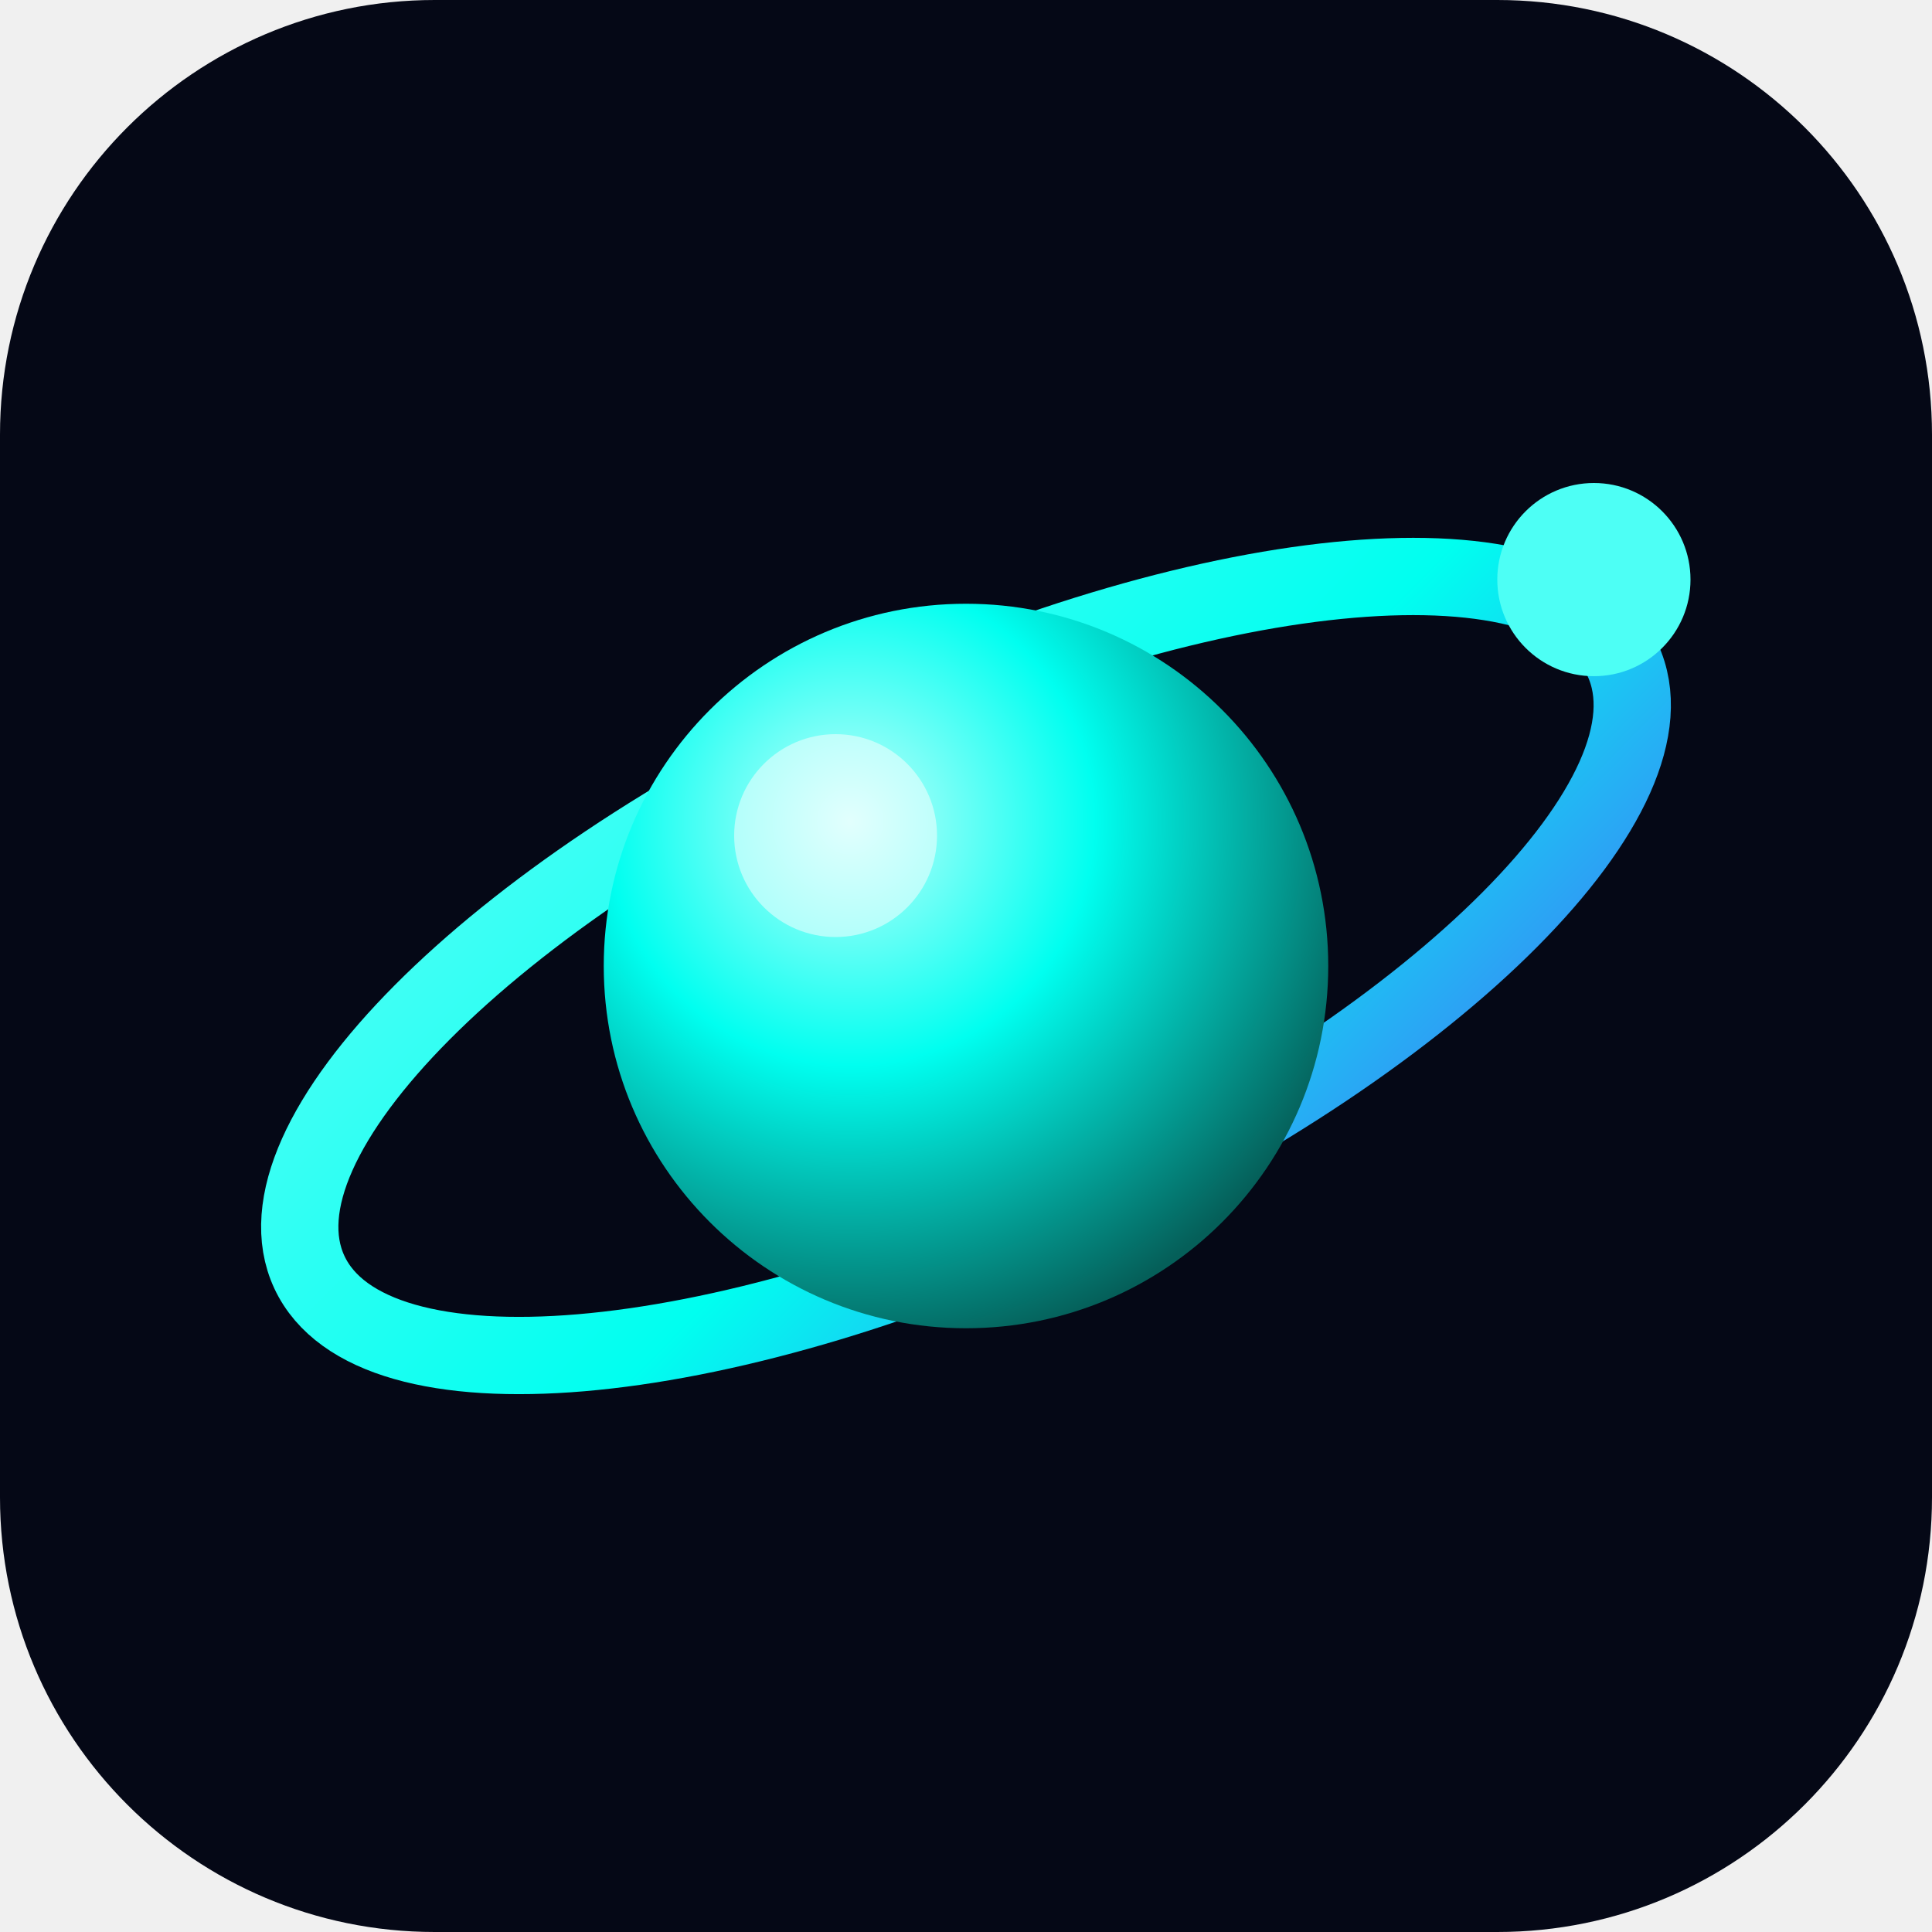
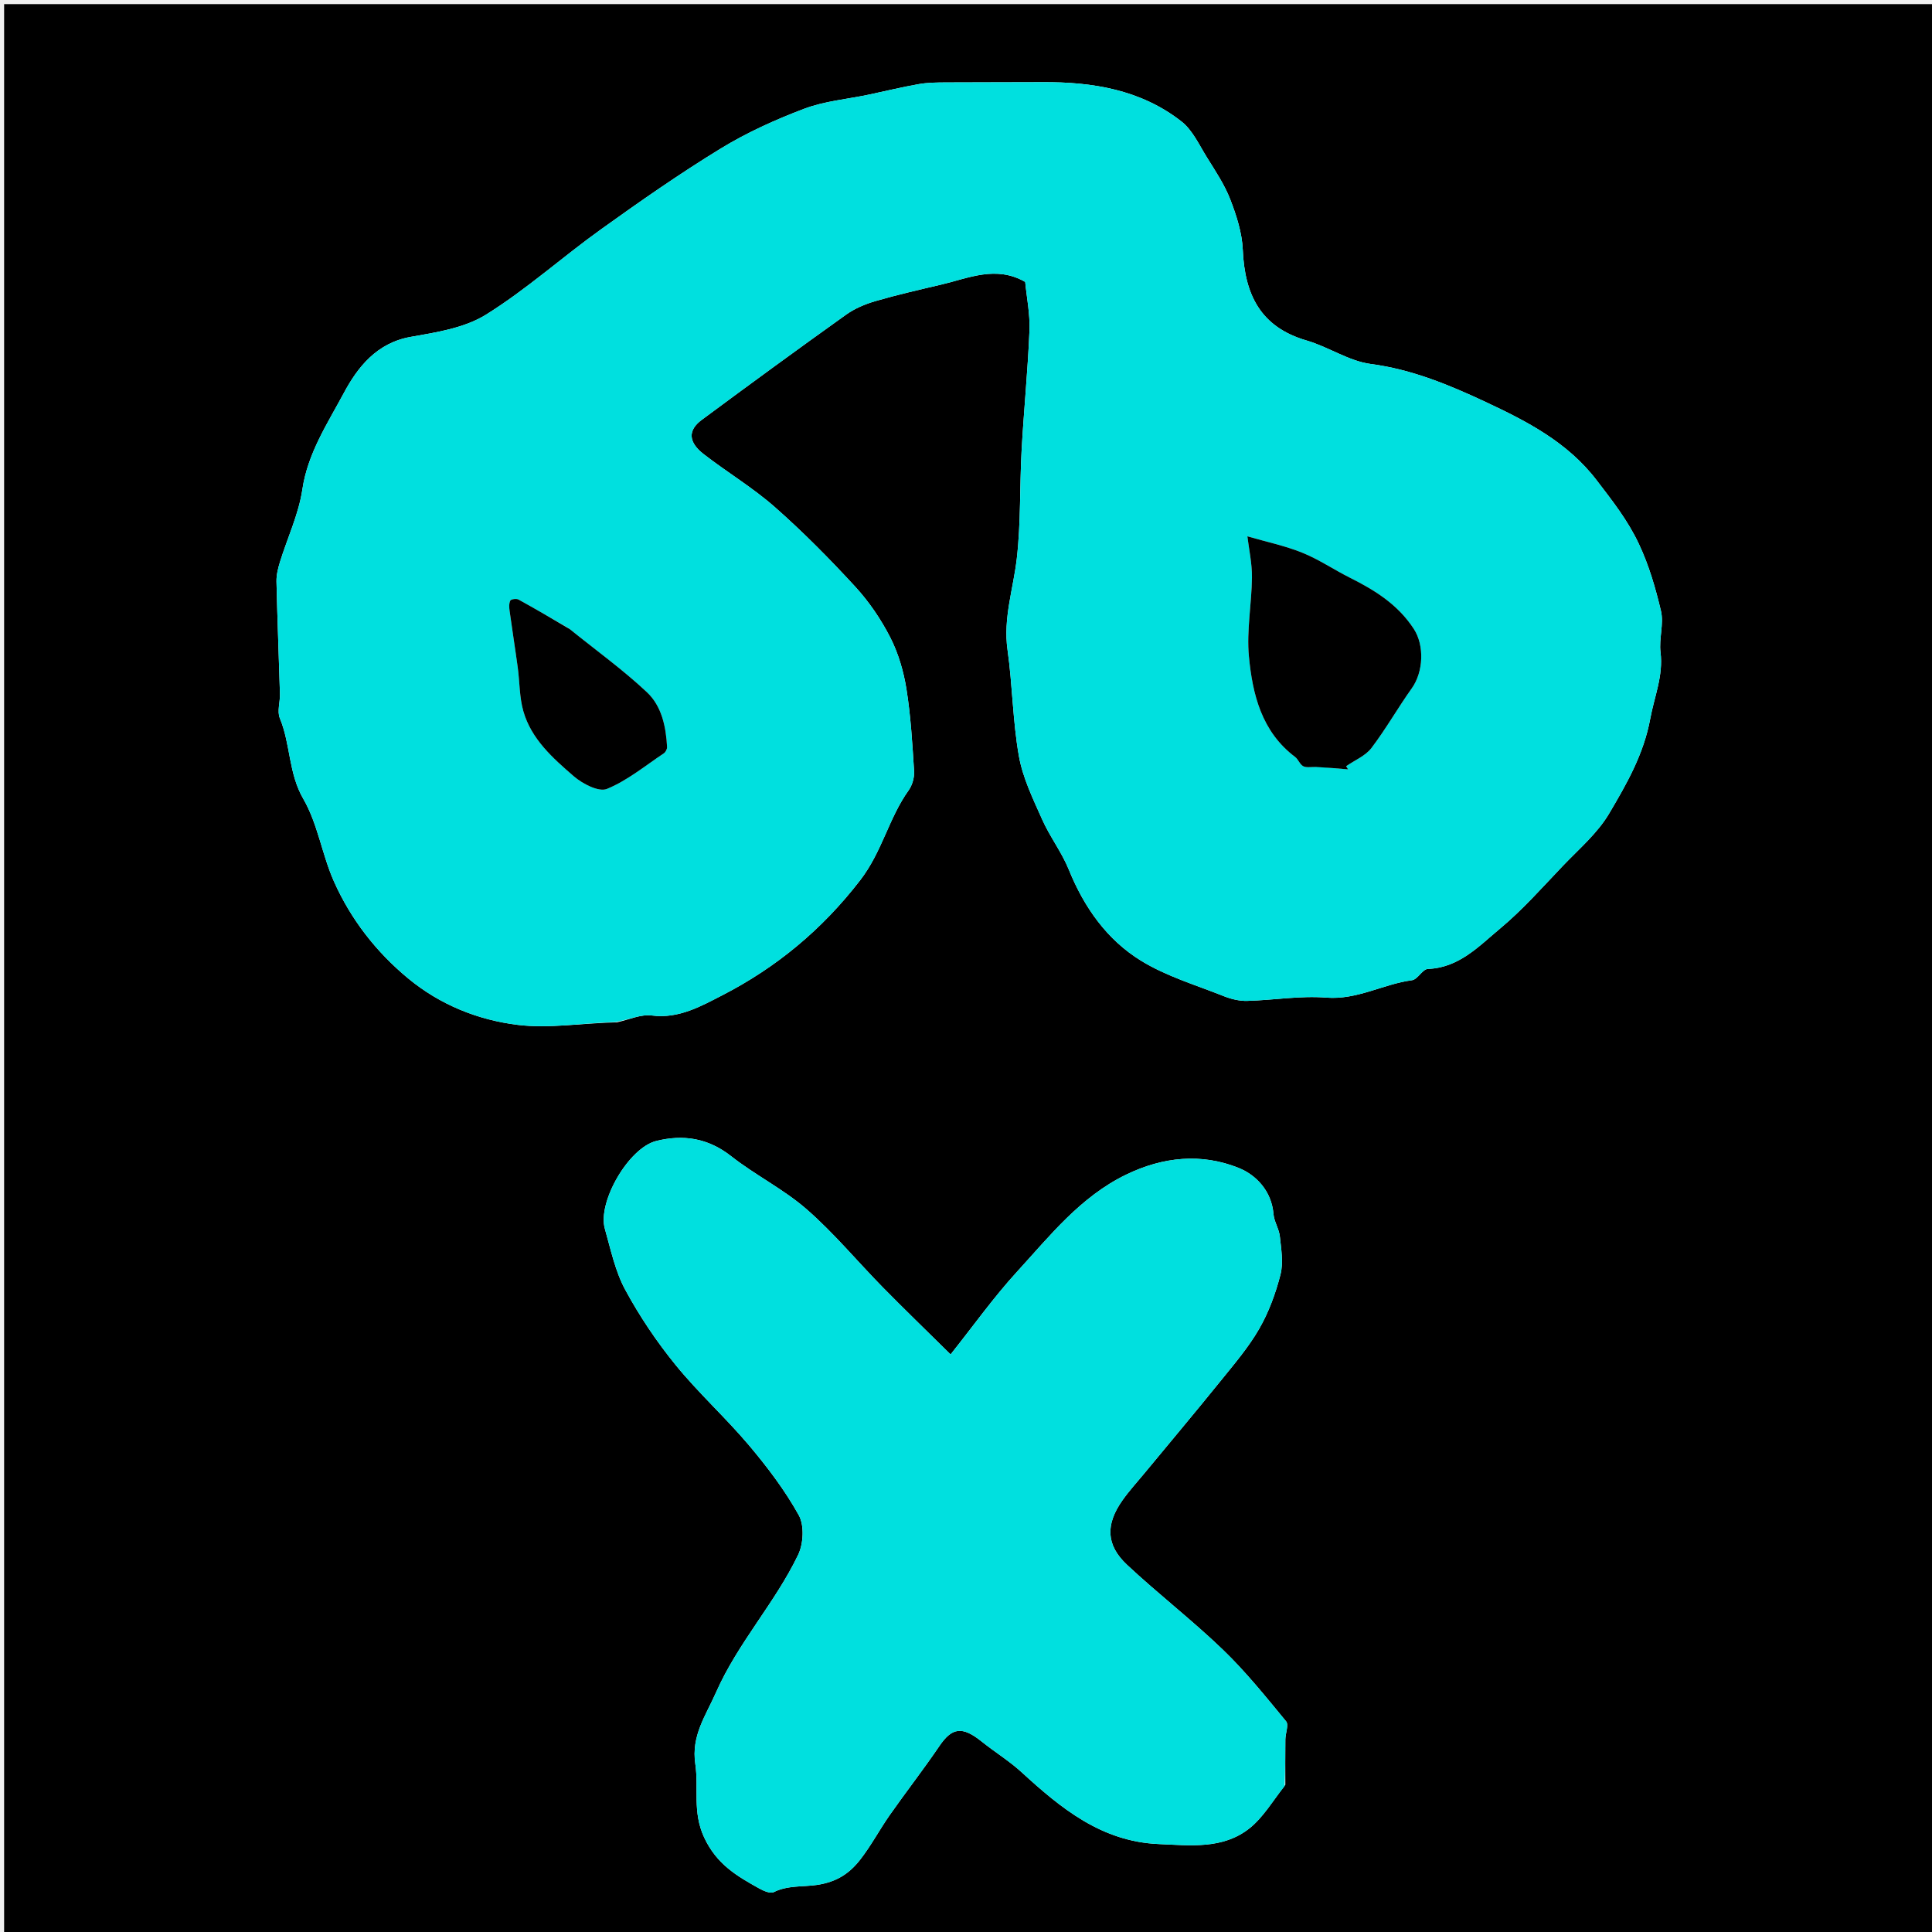
- <svg xmlns="http://www.w3.org/2000/svg" viewBox="0 0 40 40" width="40" height="40">
-   <defs>
-     <linearGradient id="g" x1="0" y1="0" x2="1" y2="1">
-       <stop offset="0%" stop-color="#4dfff5" />
-       <stop offset="55%" stop-color="#00fff0" />
-       <stop offset="100%" stop-color="#3b82f6" />
-     </linearGradient>
-     <radialGradient id="p" cx="34%" cy="30%" r="75%">
-       <stop offset="0%" stop-color="#c4fffb" />
-       <stop offset="45%" stop-color="#00fff0" />
-       <stop offset="100%" stop-color="#055f59" />
-     </radialGradient>
-   </defs>
-   <rect width="40" height="40" rx="9" fill="#050816" />
-   <ellipse cx="20" cy="20" rx="15" ry="5.5" fill="none" stroke="url(#g)" stroke-width="1.6" transform="rotate(-25 20 20)" />
-   <circle cx="20" cy="20" r="7.5" fill="url(#p)" />
-   <circle cx="17.3" cy="17.3" r="2.1" fill="#fff" opacity="0.5" />
-   <circle cx="33" cy="12" r="2" fill="#4dfff5" />
+ <svg xmlns="http://www.w3.org/2000/svg" version="1.1" id="Layer_1" x="0px" y="0px" width="100%" viewBox="0 0 469 469" enable-background="new 0 0 469 469" xml:space="preserve">
+   <path fill="#000000" opacity="1" stroke="none" d=" M261,470   C174,470 87.5,470 1,470   C1,313.667 1,157.333 1,1   C157.333,1 313.667,1 470,1   C470,157.333 470,313.667 470,470   C400.5,470 331,470 261,470  M149.802,248.168   C152.626,247.564 155.557,246.157 158.253,246.516   C164.752,247.381 170.372,244.155 175.257,241.648   C188.343,234.933 199.506,225.757 208.825,213.66   C214.158,206.736 215.746,198.599 220.562,191.868   C221.459,190.615 221.992,188.739 221.895,187.2   C221.479,180.548 221.094,173.861 220.045,167.291   C219.359,162.992 218.084,158.602 216.113,154.743   C213.85,150.313 210.941,146.043 207.575,142.383   C201.383,135.649 194.92,129.106 188.058,123.065   C182.701,118.349 176.478,114.631 170.816,110.242   C167.079,107.346 166.931,104.463 170.335,101.936   C181.947,93.319 193.626,84.79 205.391,76.384   C207.495,74.881 210.041,73.812 212.541,73.086   C217.807,71.555 223.165,70.333 228.508,69.079   C235.172,67.515 241.78,64.377 248.872,68.438   C249.226,72.162 250.072,76.24 249.907,80.277   C249.513,89.967 248.534,99.631 248.001,109.317   C247.521,118.058 247.831,126.874 246.838,135.548   C245.994,142.93 243.493,150.044 244.58,157.725   C245.793,166.299 245.836,175.056 247.347,183.564   C248.288,188.865 250.775,193.952 252.996,198.946   C254.856,203.13 257.745,206.874 259.458,211.104   C263.169,220.269 268.715,228.133 277.018,233.234   C283.16,237.008 290.332,239.13 297.108,241.831   C298.873,242.534 300.882,243.018 302.763,242.968   C309.168,242.798 315.619,241.667 321.951,242.175   C329.451,242.777 335.739,238.884 342.762,237.952   C344.152,237.767 345.311,235.263 346.63,235.212   C354.185,234.921 358.993,229.7 364.103,225.449   C369.616,220.864 374.414,215.403 379.389,210.195   C383.3,206.101 387.794,202.276 390.617,197.498   C394.853,190.326 399.011,183.133 400.61,174.434   C401.593,169.084 403.804,164.059 403.097,158.332   C402.689,155.024 403.95,151.428 403.195,148.264   C401.877,142.742 400.319,137.289 397.822,131.994   C395.104,126.231 391.407,121.573 387.614,116.608   C380.499,107.294 370.567,102.23 360.677,97.596   C351.91,93.489 342.764,89.672 332.766,88.361   C327.418,87.66 322.492,84.202 317.18,82.659   C305.973,79.403 302.154,71.499 301.691,60.651   C301.515,56.518 300.161,52.305 298.646,48.399   C297.249,44.796 295.028,41.487 292.968,38.175   C291.086,35.149 289.487,31.585 286.803,29.486   C276.953,21.78 265.241,19.868 253.058,19.949   C245.227,20.001 237.394,19.954 229.563,20.01   C227.383,20.025 225.169,20.042 223.034,20.419   C218.937,21.141 214.888,22.131 210.814,22.99   C205.598,24.089 200.142,24.543 195.216,26.405   C188.219,29.052 181.281,32.191 174.911,36.088   C164.952,42.182 155.35,48.892 145.856,55.703   C136.44,62.457 127.748,70.308 117.945,76.401   C112.74,79.635 105.943,80.68 99.701,81.782   C91.422,83.243 86.796,89.177 83.44,95.45   C79.483,102.845 74.707,110.005 73.401,118.81   C72.51,124.818 69.778,130.545 67.961,136.427   C67.487,137.964 67.082,139.614 67.118,141.201   C67.325,150.285 67.696,159.366 67.96,168.449   C68.018,170.427 67.236,172.674 67.93,174.345   C70.553,180.658 70.005,187.681 73.639,193.951   C77.158,200.022 78.172,207.488 81.073,213.99   C85.173,223.183 91.298,231.074 99.096,237.523   C106.82,243.91 116.013,247.609 125.695,248.794   C133.292,249.724 141.169,248.364 149.802,248.168  M312.021,433.261   C312.017,429.588 311.984,425.915 312.023,422.243   C312.04,420.752 312.897,418.7 312.207,417.863   C307.28,411.888 302.401,405.798 296.834,400.444   C289.381,393.274 281.137,386.931 273.584,379.858   C268.45,375.05 268.354,370.041 272.494,364.185   C274.1,361.912 275.996,359.843 277.773,357.692   C283.952,350.213 290.199,342.79 296.293,335.243   C299.592,331.157 303.061,327.11 305.664,322.59   C308.001,318.533 309.678,313.96 310.838,309.409   C311.575,306.52 311.013,303.236 310.69,300.166   C310.495,298.318 309.293,296.567 309.144,294.724   C308.69,289.113 304.92,285.213 300.678,283.511   C291.635,279.884 282.311,280.809 273.359,285.155   C262.288,290.529 254.881,299.981 246.896,308.707   C241.181,314.952 236.241,321.906 230.757,328.793   C224.752,322.86 219.451,317.749 214.295,312.498   C208.119,306.207 202.455,299.35 195.839,293.575   C190.229,288.677 183.344,285.271 177.46,280.648   C171.857,276.245 165.808,275.352 159.311,276.976   C152.579,278.658 144.994,291.838 146.833,298.295   C148.257,303.297 149.334,308.569 151.766,313.073   C155.246,319.516 159.41,325.704 164.036,331.386   C169.57,338.184 176.146,344.126 181.804,350.833   C186.284,356.143 190.552,361.775 193.909,367.822   C195.282,370.296 195.047,374.739 193.756,377.429   C188.146,389.13 179.122,398.806 173.822,410.832   C171.319,416.511 167.768,421.321 168.792,428.231   C169.66,434.095 168.042,439.833 170.942,446.056   C173.986,452.587 178.904,455.428 184.347,458.454   C185.388,459.032 187.016,459.73 187.84,459.315   C191.162,457.638 195.005,458.072 198.327,457.571   C203.192,456.839 206.226,454.754 208.825,451.423   C211.49,448.007 213.532,444.112 216.029,440.554   C219.959,434.952 224.177,429.549 228.017,423.888   C231.111,419.327 233.575,418.969 238.328,422.782   C241.506,425.332 245.027,427.488 248.019,430.231   C257.588,439.004 267.428,447.065 281.286,447.652   C288.929,447.975 296.824,448.958 303.277,443.861   C306.602,441.235 308.888,437.292 312.021,433.261  z" />
+   <path fill="#00E0DF" opacity="1" stroke="none" d=" M149.362,248.094   C141.169,248.364 133.292,249.724 125.695,248.794   C116.013,247.609 106.82,243.91 99.096,237.523   C91.298,231.074 85.173,223.183 81.073,213.99   C78.172,207.488 77.158,200.022 73.639,193.951   C70.005,187.681 70.553,180.658 67.93,174.345   C67.236,172.674 68.018,170.427 67.96,168.449   C67.696,159.366 67.325,150.285 67.118,141.201   C67.082,139.614 67.487,137.964 67.961,136.427   C69.778,130.545 72.51,124.818 73.401,118.81   C74.707,110.005 79.483,102.845 83.44,95.45   C86.796,89.177 91.422,83.243 99.701,81.782   C105.943,80.68 112.74,79.635 117.945,76.401   C127.748,70.308 136.44,62.457 145.856,55.703   C155.35,48.892 164.952,42.182 174.911,36.088   C181.281,32.191 188.219,29.052 195.216,26.405   C200.142,24.543 205.598,24.089 210.814,22.99   C214.888,22.131 218.937,21.141 223.034,20.419   C225.169,20.042 227.383,20.025 229.563,20.01   C237.394,19.954 245.227,20.001 253.058,19.949   C265.241,19.868 276.953,21.78 286.803,29.486   C289.487,31.585 291.086,35.149 292.968,38.175   C295.028,41.487 297.249,44.796 298.646,48.399   C300.161,52.305 301.515,56.518 301.691,60.651   C302.154,71.499 305.973,79.403 317.18,82.659   C322.492,84.202 327.418,87.66 332.766,88.361   C342.764,89.672 351.91,93.489 360.677,97.596   C370.567,102.23 380.499,107.294 387.614,116.608   C391.407,121.573 395.104,126.231 397.822,131.994   C400.319,137.289 401.877,142.742 403.195,148.264   C403.95,151.428 402.689,155.024 403.097,158.332   C403.804,164.059 401.593,169.084 400.61,174.434   C399.011,183.133 394.853,190.326 390.617,197.498   C387.794,202.276 383.3,206.101 379.389,210.195   C374.414,215.403 369.616,220.864 364.103,225.449   C358.993,229.7 354.185,234.921 346.63,235.212   C345.311,235.263 344.152,237.767 342.762,237.952   C335.739,238.884 329.451,242.777 321.951,242.175   C315.619,241.667 309.168,242.798 302.763,242.968   C300.882,243.018 298.873,242.534 297.108,241.831   C290.332,239.13 283.16,237.008 277.018,233.234   C268.715,228.133 263.169,220.269 259.458,211.104   C257.745,206.874 254.856,203.13 252.996,198.946   C250.775,193.952 248.288,188.865 247.347,183.564   C245.836,175.056 245.793,166.299 244.58,157.725   C243.493,150.044 245.994,142.93 246.838,135.548   C247.831,126.874 247.521,118.058 248.001,109.317   C248.534,99.631 249.513,89.967 249.907,80.277   C250.072,76.24 249.226,72.162 248.872,68.438   C241.78,64.377 235.172,67.515 228.508,69.079   C223.165,70.333 217.807,71.555 212.541,73.086   C210.041,73.812 207.495,74.881 205.391,76.384   C193.626,84.79 181.947,93.319 170.335,101.936   C166.931,104.463 167.079,107.346 170.816,110.242   C176.478,114.631 182.701,118.349 188.058,123.065   C194.92,129.106 201.383,135.649 207.575,142.383   C210.941,146.043 213.85,150.313 216.113,154.743   C218.084,158.602 219.359,162.992 220.045,167.291   C221.094,173.861 221.479,180.548 221.895,187.2   C221.992,188.739 221.459,190.615 220.562,191.868   C215.746,198.599 214.158,206.736 208.825,213.66   C199.506,225.757 188.343,234.933 175.257,241.648   C170.372,244.155 164.752,247.381 158.253,246.516   C155.557,246.157 152.626,247.564 149.362,248.094  M319.864,186.125   C322.28,186.336 324.695,186.546 327.255,186.77   C326.932,186.255 326.608,185.739 326.775,186.005   C328.93,184.509 331.478,183.482 332.907,181.603   C336.436,176.964 339.325,171.843 342.716,167.09   C345.555,163.109 345.813,156.682 343.213,152.679   C339.401,146.808 333.809,143.297 327.746,140.266   C323.84,138.313 320.178,135.803 316.15,134.179   C311.923,132.474 307.389,131.528 302.809,130.198   C303.184,133.347 303.948,136.754 303.916,140.153   C303.854,146.573 302.582,153.059 303.183,159.387   C304.058,168.602 306.272,177.632 314.38,183.744   C315.155,184.328 315.515,185.524 316.325,185.983   C317.049,186.394 318.128,186.179 319.864,186.125  M137.994,152.472   C133.961,150.146 129.949,147.781 125.868,145.542   C125.364,145.266 124.053,145.447 123.88,145.795   C123.534,146.491 123.592,147.467 123.706,148.297   C124.331,152.871 125.062,157.43 125.681,162.004   C126.162,165.556 126.074,169.254 127.047,172.657   C128.986,179.437 134.205,184.047 139.283,188.439   C141.401,190.271 145.347,192.325 147.331,191.514   C152.29,189.486 156.615,185.895 161.153,182.869   C161.579,182.584 161.962,181.84 161.936,181.332   C161.683,176.403 160.618,171.394 157.061,168.053   C151.275,162.617 144.78,157.937 137.994,152.472  z" />
+   <path fill="#00E0DF" opacity="1" stroke="none" d=" M311.833,433.603   C308.888,437.292 306.602,441.235 303.277,443.861   C296.824,448.958 288.929,447.975 281.286,447.652   C267.428,447.065 257.588,439.004 248.019,430.231   C245.027,427.488 241.506,425.332 238.328,422.782   C233.575,418.969 231.111,419.327 228.017,423.888   C224.177,429.549 219.959,434.952 216.029,440.554   C213.532,444.112 211.49,448.007 208.825,451.423   C206.226,454.754 203.192,456.839 198.327,457.571   C195.005,458.072 191.162,457.638 187.84,459.315   C187.016,459.73 185.388,459.032 184.347,458.454   C178.904,455.428 173.986,452.587 170.942,446.056   C168.042,439.833 169.66,434.095 168.792,428.231   C167.768,421.321 171.319,416.511 173.822,410.832   C179.122,398.806 188.146,389.13 193.756,377.429   C195.047,374.739 195.282,370.296 193.909,367.822   C190.552,361.775 186.284,356.143 181.804,350.833   C176.146,344.126 169.57,338.184 164.036,331.386   C159.41,325.704 155.246,319.516 151.766,313.073   C149.334,308.569 148.257,303.297 146.833,298.295   C144.994,291.838 152.579,278.658 159.311,276.976   C165.808,275.352 171.857,276.245 177.46,280.648   C183.344,285.271 190.229,288.677 195.839,293.575   C202.455,299.35 208.119,306.207 214.295,312.498   C219.451,317.749 224.752,322.86 230.757,328.793   C236.241,321.906 241.181,314.952 246.896,308.707   C254.881,299.981 262.288,290.529 273.359,285.155   C282.311,280.809 291.635,279.884 300.678,283.511   C304.92,285.213 308.69,289.113 309.144,294.724   C309.293,296.567 310.495,298.318 310.69,300.166   C311.013,303.236 311.575,306.52 310.838,309.409   C309.678,313.96 308.001,318.533 305.664,322.59   C303.061,327.11 299.592,331.157 296.293,335.243   C290.199,342.79 283.952,350.213 277.773,357.692   C275.996,359.843 274.1,361.912 272.494,364.185   C268.354,370.041 268.45,375.05 273.584,379.858   C281.137,386.931 289.381,393.274 296.834,400.444   C302.401,405.798 307.28,411.888 312.207,417.863   C312.897,418.7 312.04,420.752 312.023,422.243   C311.984,425.915 312.017,429.588 311.833,433.603  z" />
+   <path fill="#000000" opacity="1" stroke="none" d=" M319.458,186.182   C318.128,186.179 317.049,186.394 316.325,185.983   C315.515,185.524 315.155,184.328 314.38,183.744   C306.272,177.632 304.058,168.602 303.183,159.387   C302.582,153.059 303.854,146.573 303.916,140.153   C303.948,136.754 303.184,133.347 302.809,130.198   C307.389,131.528 311.923,132.474 316.15,134.179   C320.178,135.803 323.84,138.313 327.746,140.266   C333.809,143.297 339.401,146.808 343.213,152.679   C345.813,156.682 345.555,163.109 342.716,167.09   C339.325,171.843 336.436,176.964 332.907,181.603   C331.478,183.482 328.93,184.509 326.775,186.005   C326.608,185.739 326.932,186.255 327.255,186.77   C324.695,186.546 322.28,186.336 319.458,186.182  z" />
+   <path fill="#000000" opacity="1" stroke="none" d=" M138.289,152.705   C144.78,157.937 151.275,162.617 157.061,168.053   C160.618,171.394 161.683,176.403 161.936,181.332   C161.962,181.84 161.579,182.584 161.153,182.869   C156.615,185.895 152.29,189.486 147.331,191.514   C145.347,192.325 141.401,190.271 139.283,188.439   C134.205,184.047 128.986,179.437 127.047,172.657   C126.074,169.254 126.162,165.556 125.681,162.004   C125.062,157.43 124.331,152.871 123.706,148.297   C123.592,147.467 123.534,146.491 123.88,145.795   C124.053,145.447 125.364,145.266 125.868,145.542   C129.949,147.781 133.961,150.146 138.289,152.705  z" />
</svg>
